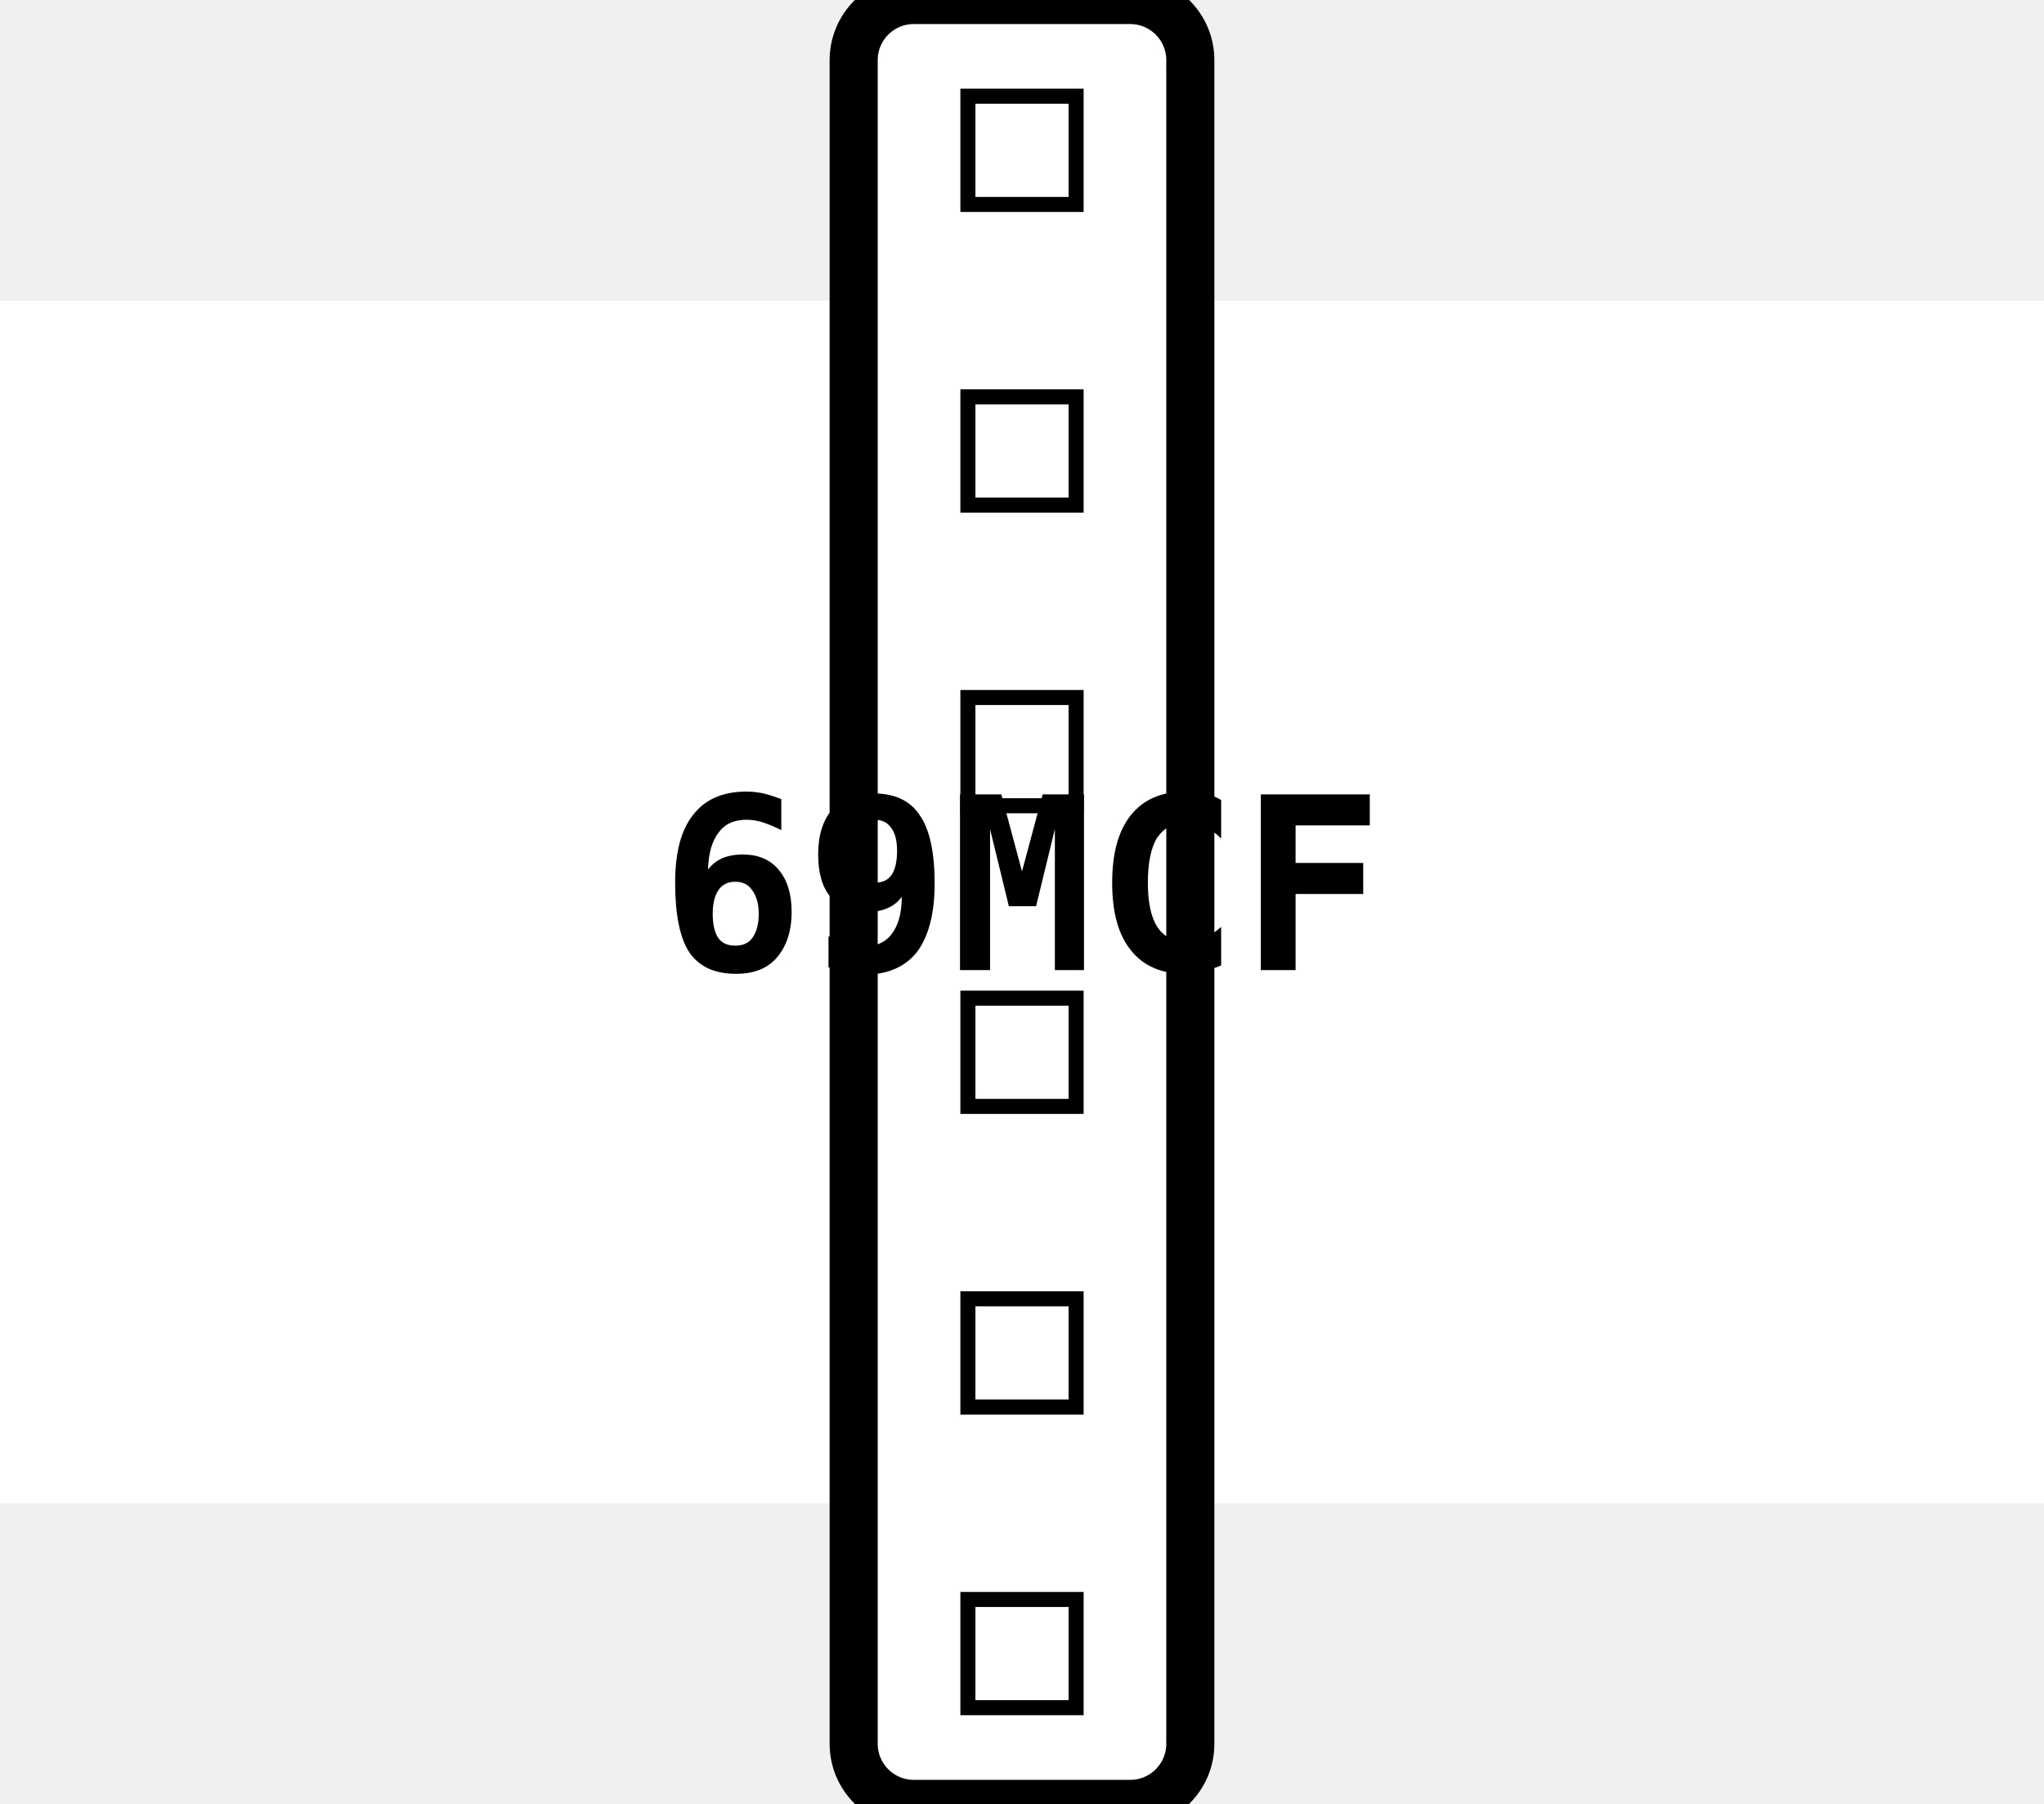
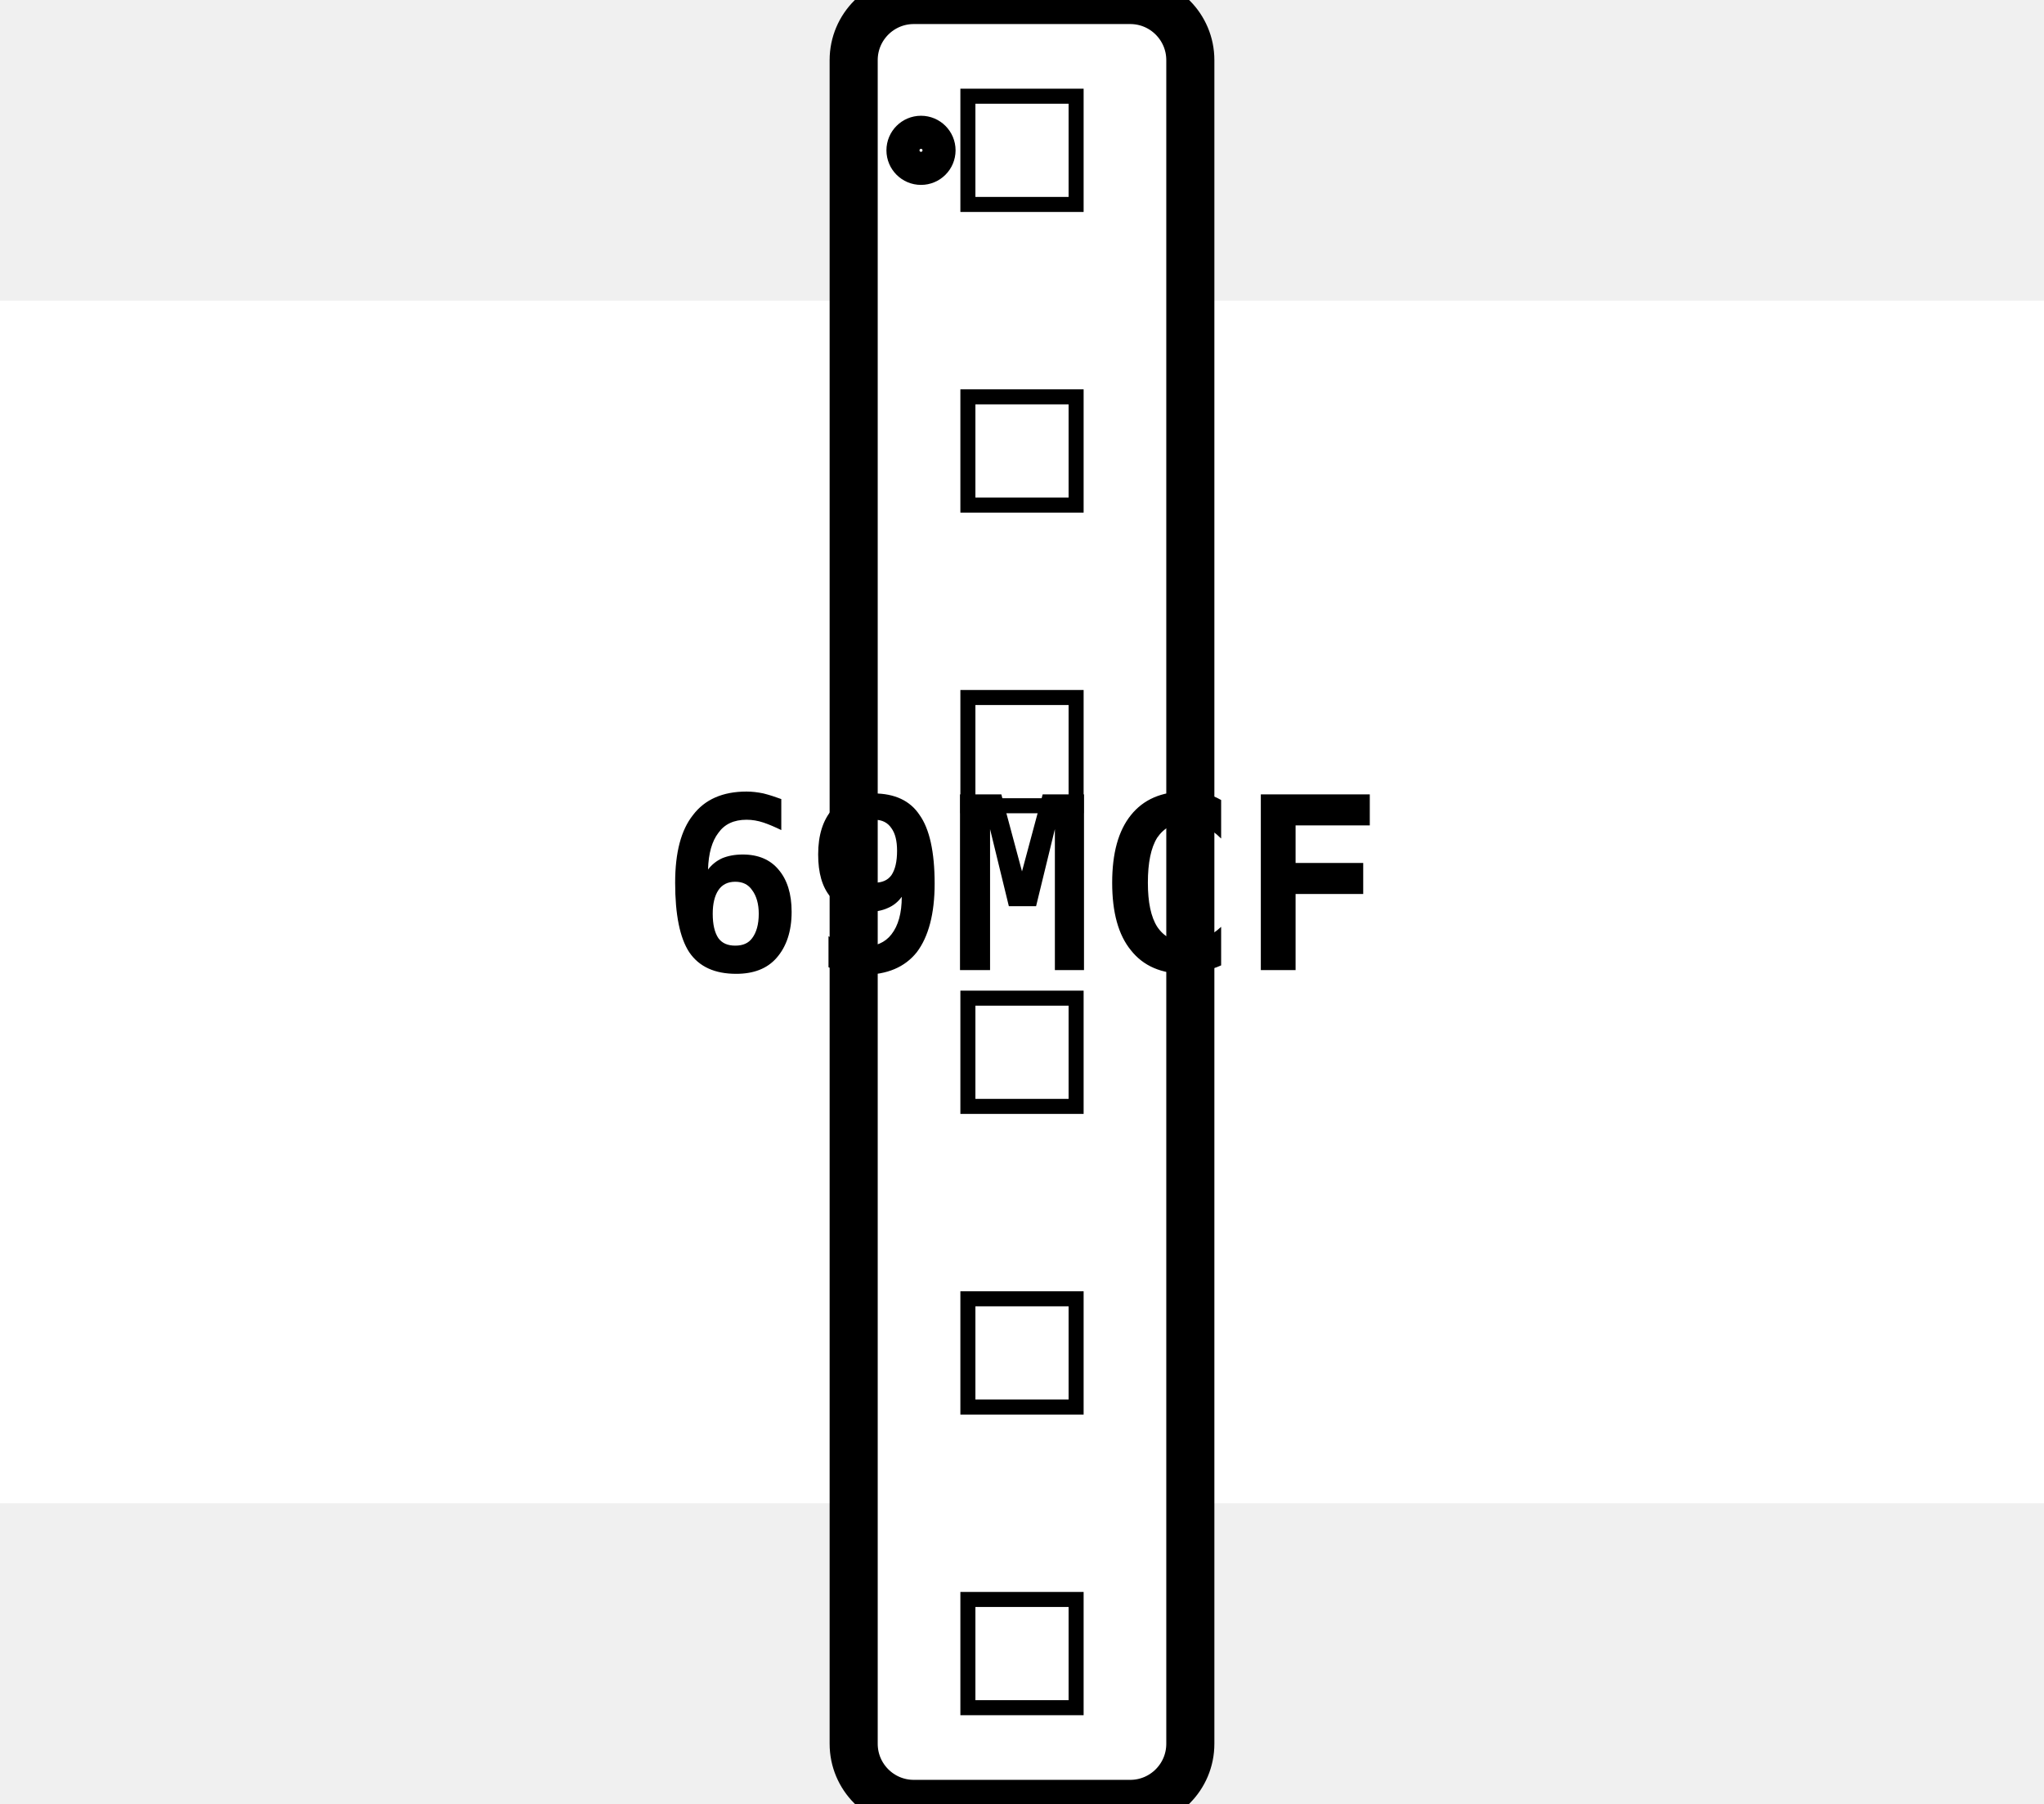
<svg xmlns="http://www.w3.org/2000/svg" width="34mm" height="30mm" viewBox="0 0 34 30">
  <rect x="0" y="5" width="34" height="20" fill="#FFFFFF" stroke="none" />
  <rect x="14.2" y="0" width="5.6" height="30" rx="1" ry="1" fill="#FFFFFF" stroke="#000000" stroke-width="0.8" />
  <rect x="16.1" y="1.6" width="1.8" height="1.8" fill="#FFFFFF" stroke="#000000" stroke-width="0.25" />
  <rect x="16.1" y="6.6" width="1.8" height="1.8" fill="#FFFFFF" stroke="#000000" stroke-width="0.25" />
  <rect x="16.1" y="11.6" width="1.8" height="1.8" fill="#FFFFFF" stroke="#000000" stroke-width="0.25" />
  <rect x="16.1" y="16.6" width="1.8" height="1.8" fill="#FFFFFF" stroke="#000000" stroke-width="0.25" />
  <rect x="16.1" y="21.6" width="1.8" height="1.8" fill="#FFFFFF" stroke="#000000" stroke-width="0.25" />
  <rect x="16.1" y="26.6" width="1.8" height="1.8" fill="#FFFFFF" stroke="#000000" stroke-width="0.25" />
+   <circle cx="15.32" cy="2.5" r="0.3" fill="#FFFFFF" stroke="#000000" stroke-width="0.55" />
  <text x="17" y="15" font-family="Consolas, monospace" font-size="4" font-weight="bold" text-anchor="middle" dominant-baseline="middle" fill="#000000">69MCF</text>
</svg>
